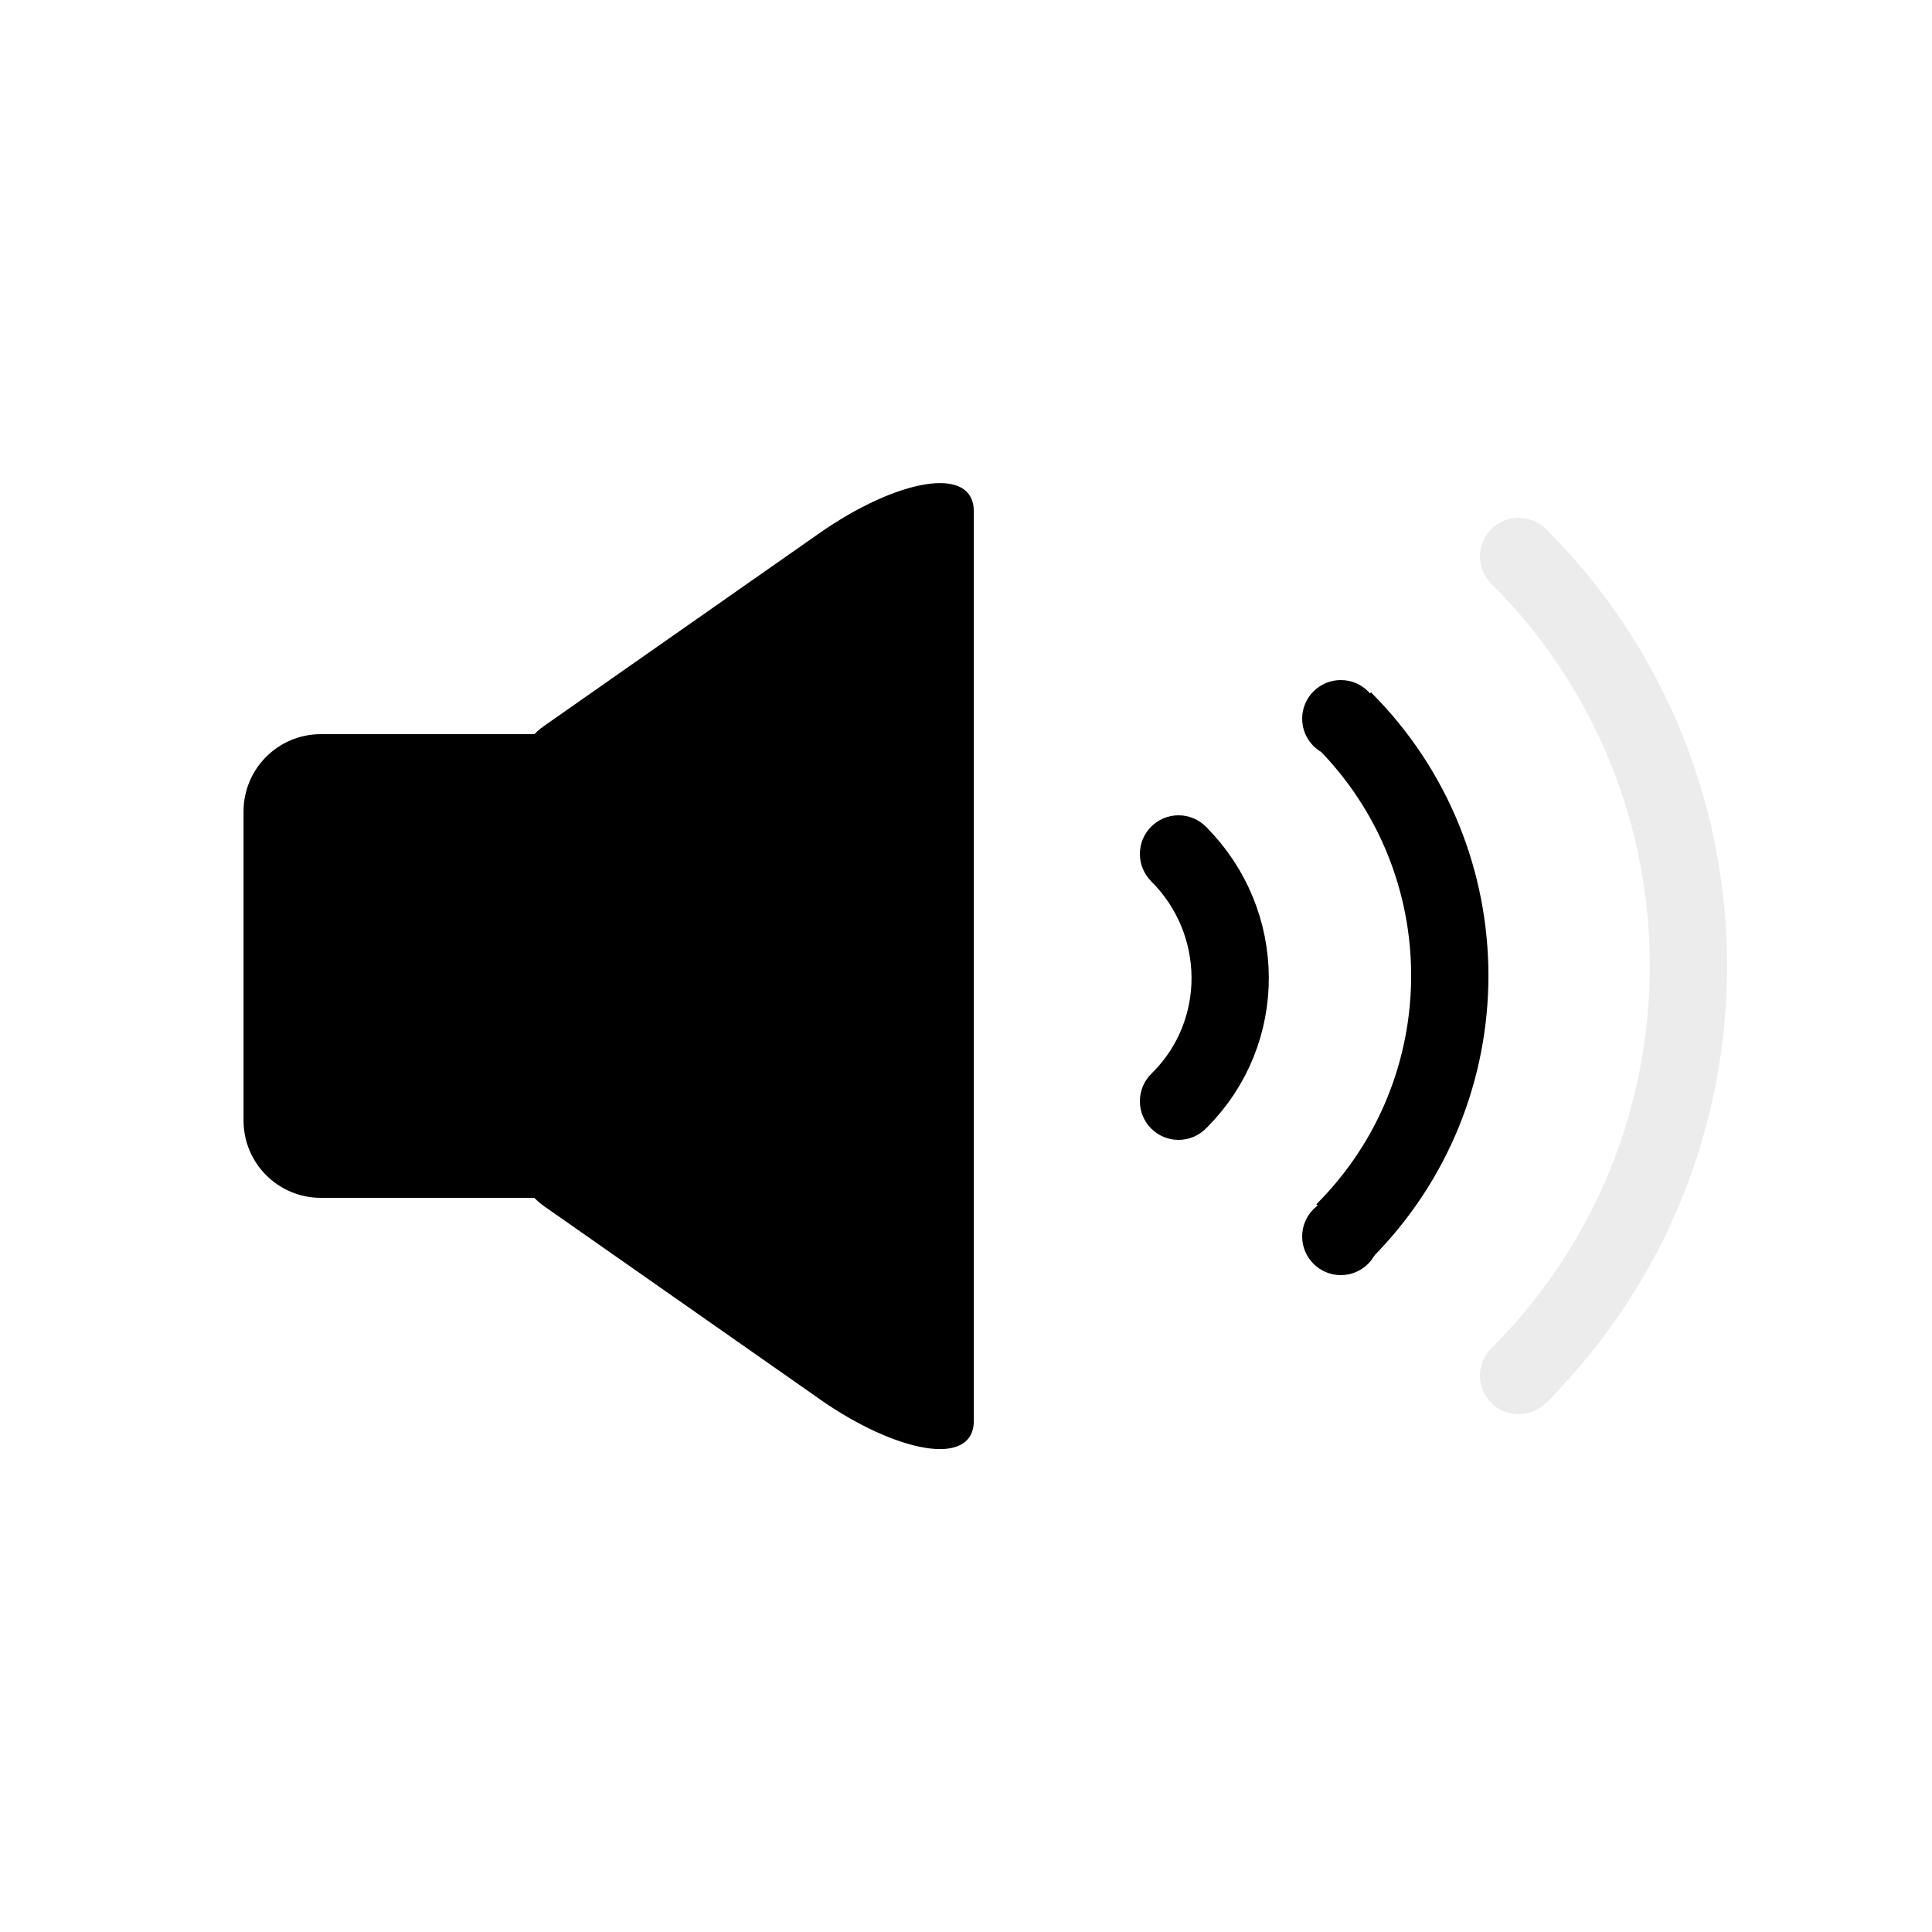
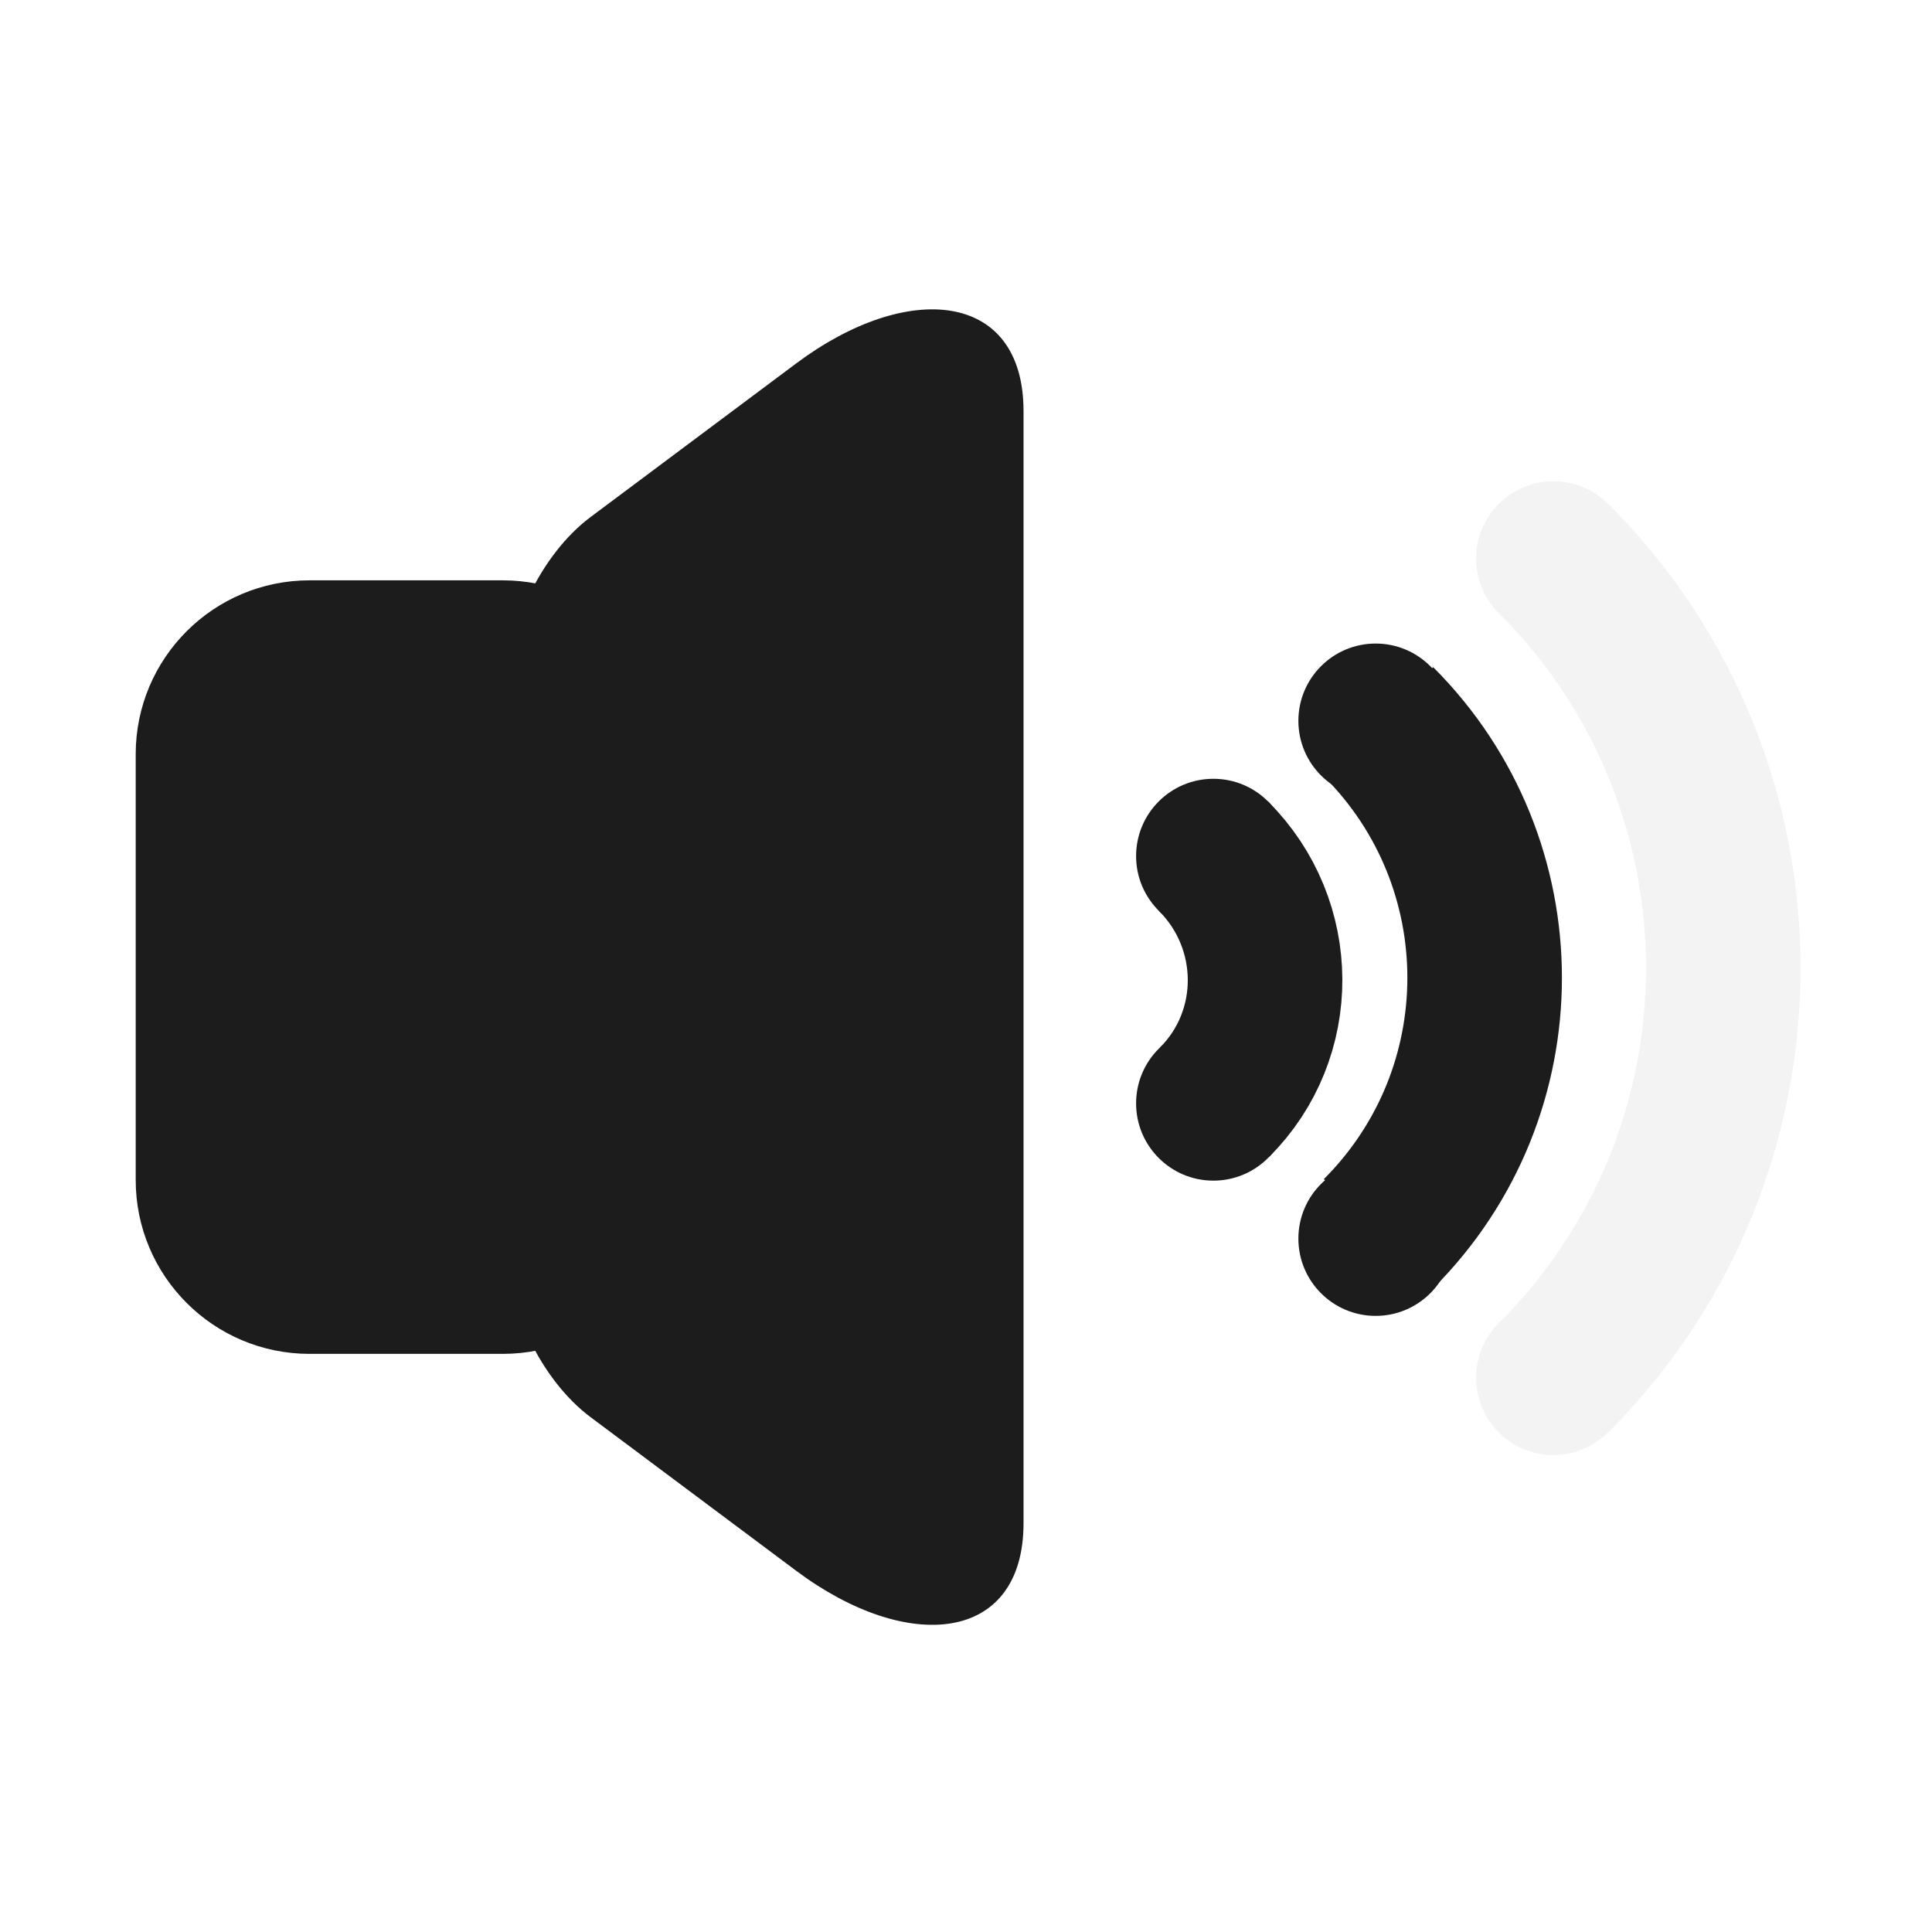
- <svg xmlns="http://www.w3.org/2000/svg" id="_图层_1" data-name="图层_1" viewBox="0 0 500 500">
-   <defs>
-     <style>
-       .cls-1 {
-         stroke: #ececec;
-       }
- 
-       .cls-1, .cls-2 {
-         fill: none;
-         stroke-miterlimit: 10;
-         stroke-width: 20px;
-       }
- 
-       .cls-2 {
-         stroke: #000;
-       }
- 
-       .cls-3 {
-         fill: #ececec;
-       }
-     </style>
-   </defs>
-   <rect x="63.03" y="190" width="100" height="120" rx="20" ry="20" />
-   <path d="M212.03,362.02l-71.11-49.78c-5.14-3.6-8.89-10.24-8.89-15.18v-94.09c0-4.95,3.75-11.59,8.89-15.18l71.11-49.78c19.87-13.91,40-17.97,40-5.6v235.23c0,12.37-20.13,8.31-40-5.6Z" />
-   <path class="cls-2" d="M305.03,221.04c17.67,17.67,17.8,46.13.29,63.64" />
-   <circle cx="305" cy="221" r="10" />
-   <circle cx="305" cy="285" r="10" />
-   <path class="cls-2" d="M347.74,186.25c36.62,36.62,36.62,95.87,0,132.49" />
-   <circle cx="347" cy="186" r="10" />
-   <circle cx="347" cy="320" r="10" />
-   <path class="cls-1" d="M393,143.93c58.63,58.63,58.63,153.51,0,212.13" />
-   <circle class="cls-3" cx="393" cy="144" r="10" />
-   <circle class="cls-3" cx="393" cy="356" r="10" />
+ <svg xmlns="http://www.w3.org/2000/svg" id="_图层_1" data-name="图层_1" version="1.1" viewBox="0 0 500 500">
+   <g>
+     <rect x="35.12" y="150.19" width="140" height="200.19" rx="45" ry="45" fill="#1c1c1c" />
+     <path d="M206.07,406.53l-53.23-39.77c-12.92-9.65-21.92-28.98-21.92-44.53v-143.89c0-15.55,9-34.88,21.92-44.53l53.23-39.77c28.85-21.56,58.82-18.74,58.82,12.36v287.77c0,31.1-29.97,33.91-58.82,12.36Z" fill="#1c1c1c" />
+   </g>
+   <g>
+     <path d="M314.06,221.59c17.67,17.67,17.8,46.13.29,63.64" fill="none" stroke="#1c1c1c" stroke-miterlimit="10" stroke-width="40" />
+     <circle cx="314.02" cy="221.55" r="20" fill="#1c1c1c" />
+     <circle cx="314.02" cy="285.55" r="20" fill="#1c1c1c" />
+   </g>
+   <g>
+     <path d="M356.76,186.8c36.62,36.62,36.62,95.87,0,132.49" fill="none" stroke="#1c1c1c" stroke-miterlimit="10" stroke-width="40" />
+     <circle cx="356.02" cy="186.55" r="20" fill="#1c1c1c" />
+     <circle cx="356.02" cy="320.55" r="20" fill="#1c1c1c" />
+   </g>
+   <g>
+     <path d="M402.02,144.48c58.63,58.63,58.63,153.51,0,212.13" fill="none" stroke="#f3f3f3" stroke-miterlimit="10" stroke-width="40" />
+     <circle cx="402.02" cy="144.55" r="20" fill="#f3f3f3" />
+     <circle cx="402.02" cy="356.55" r="20" fill="#f3f3f3" />
+   </g>
</svg>
